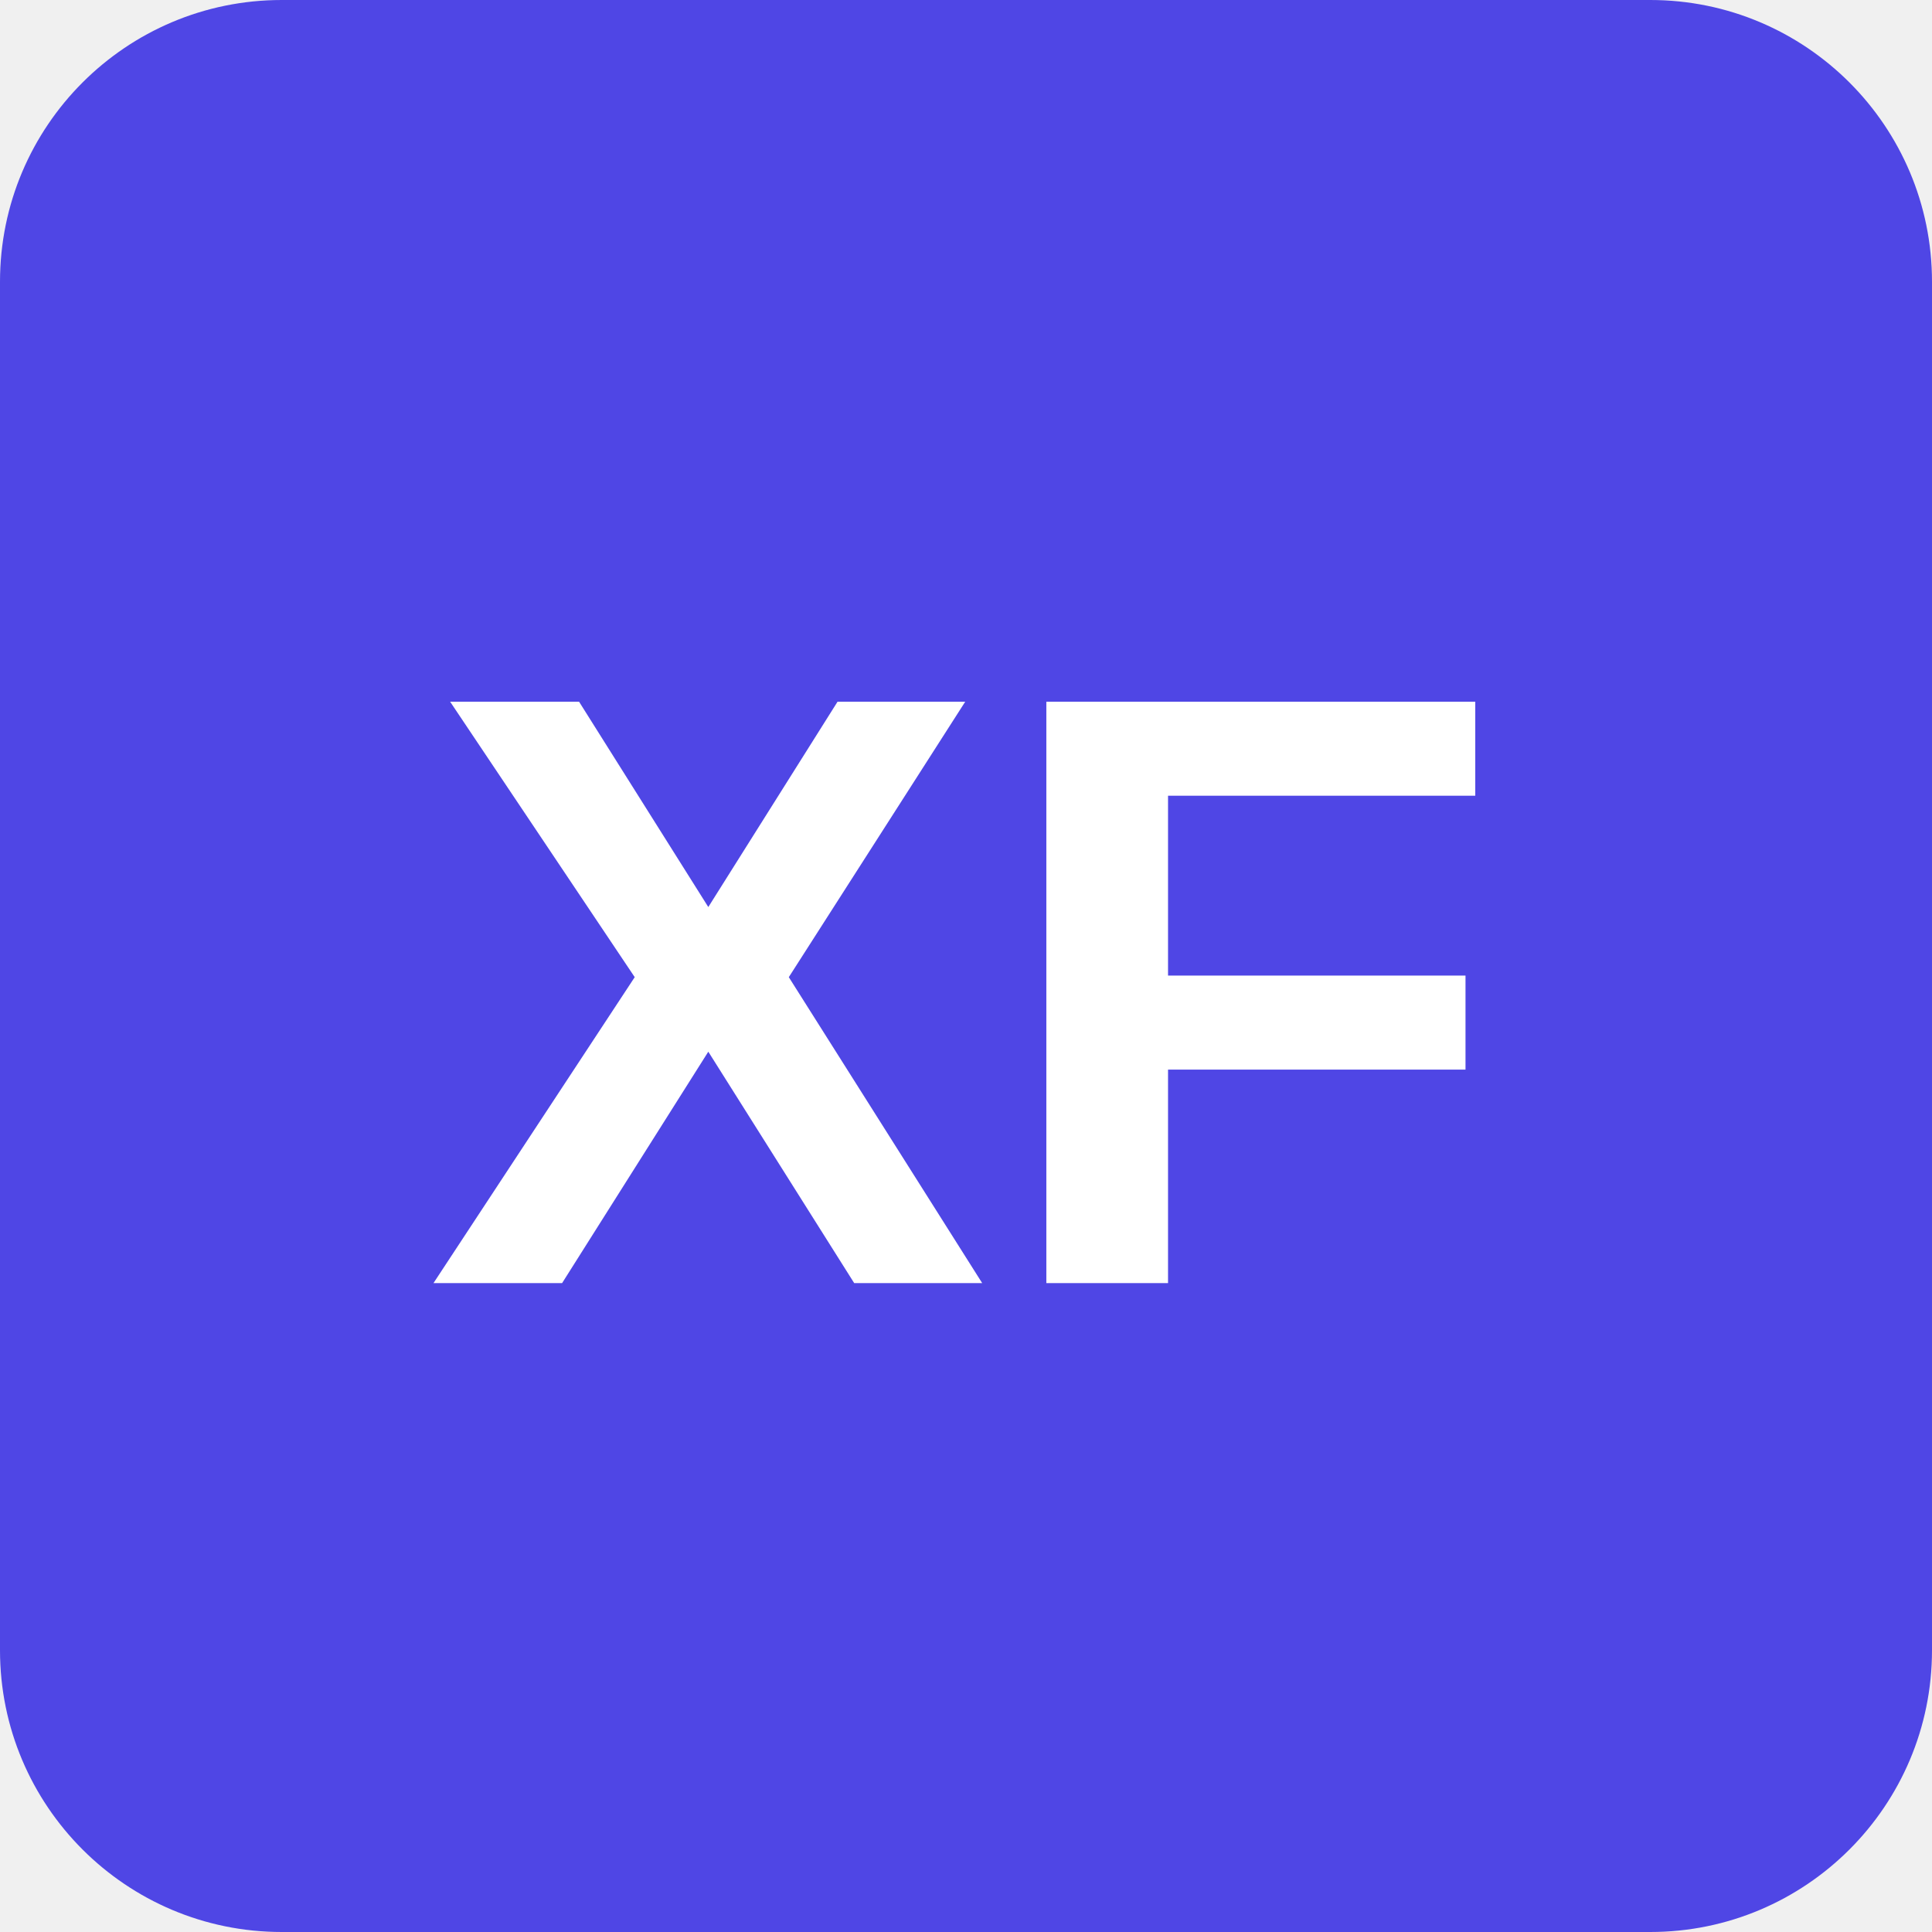
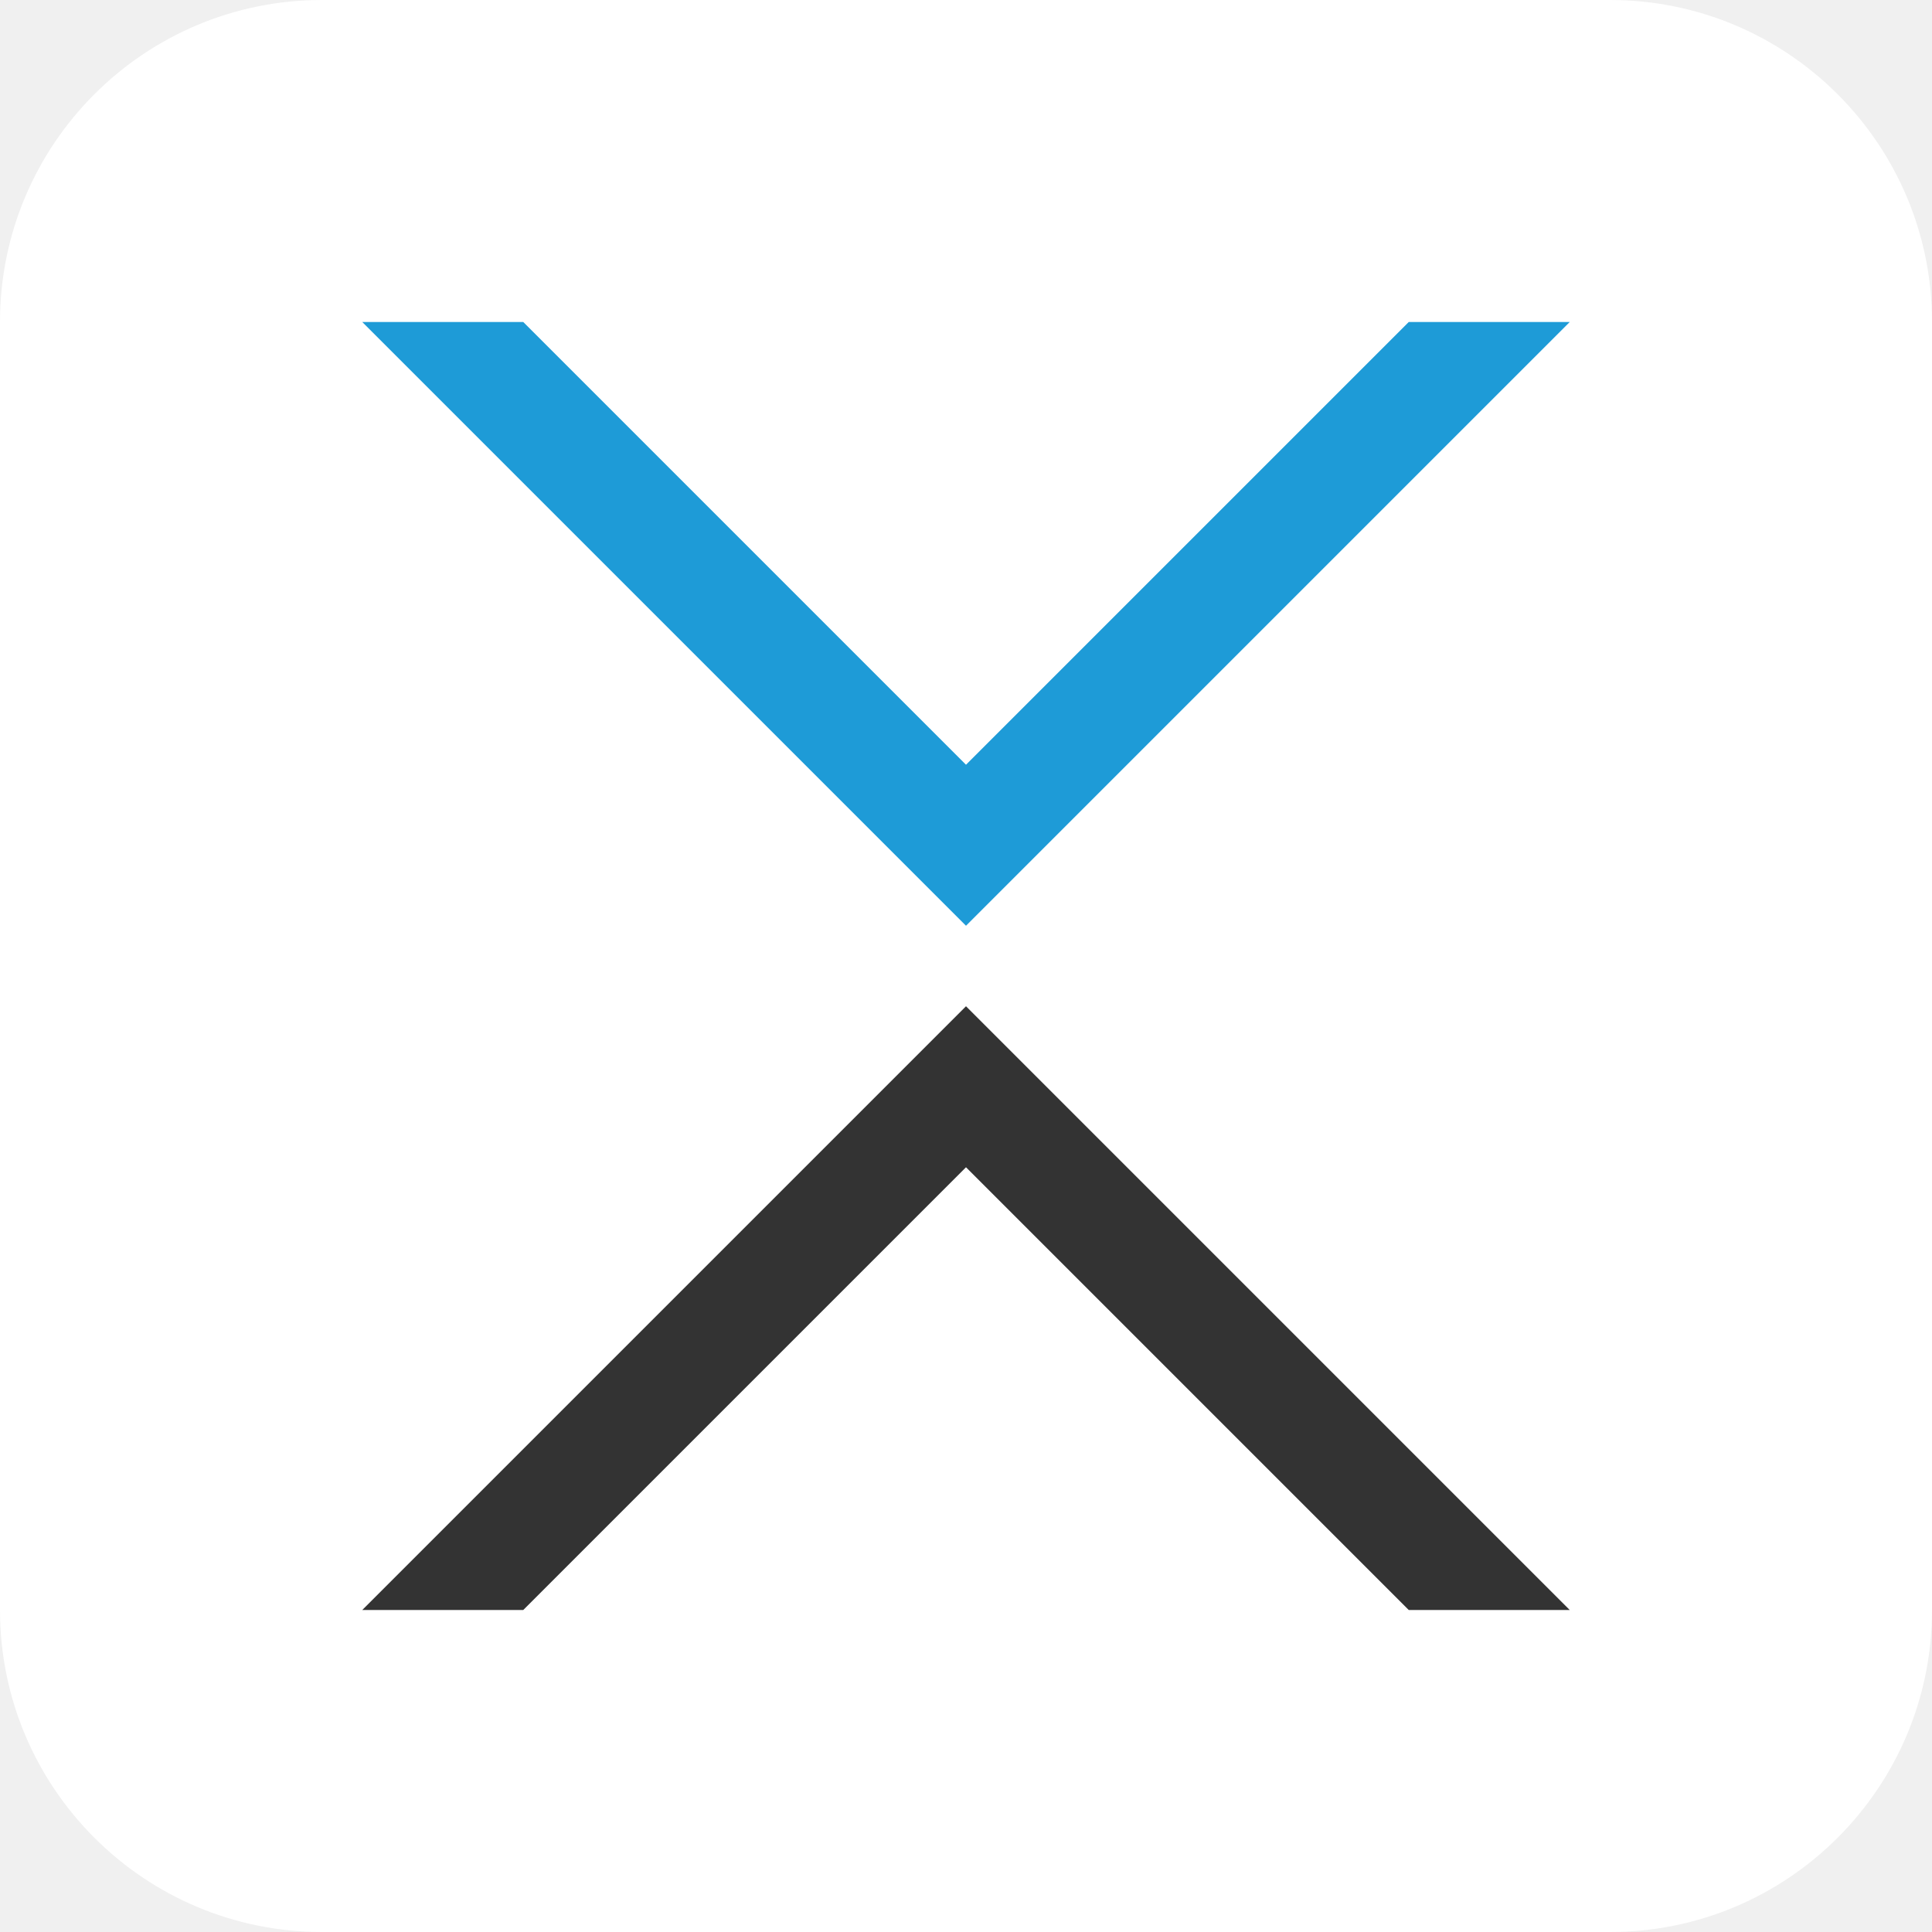
<svg xmlns="http://www.w3.org/2000/svg" viewBox="0 0 96 96">
-   <rect width="96" height="96" rx="14" fill="#4F46E5" />
-   <text x="50%" y="54%" dominant-baseline="middle" text-anchor="middle" font-family="Arial, sans-serif" font-weight="bold" font-size="42" fill="white">XF</text>
+   <rect width="96" height="96" rx="16" fill="white" />
+   <path d="M48 46 L18 16 L26 16 L48 38 L70 16 L78 16 L48 46 Z" fill="#1E9BD7" />
+   <path d="M48 50 L18 80 L26 80 L48 58 L70 80 L78 80 L48 50 Z" fill="#333333" />
</svg>
